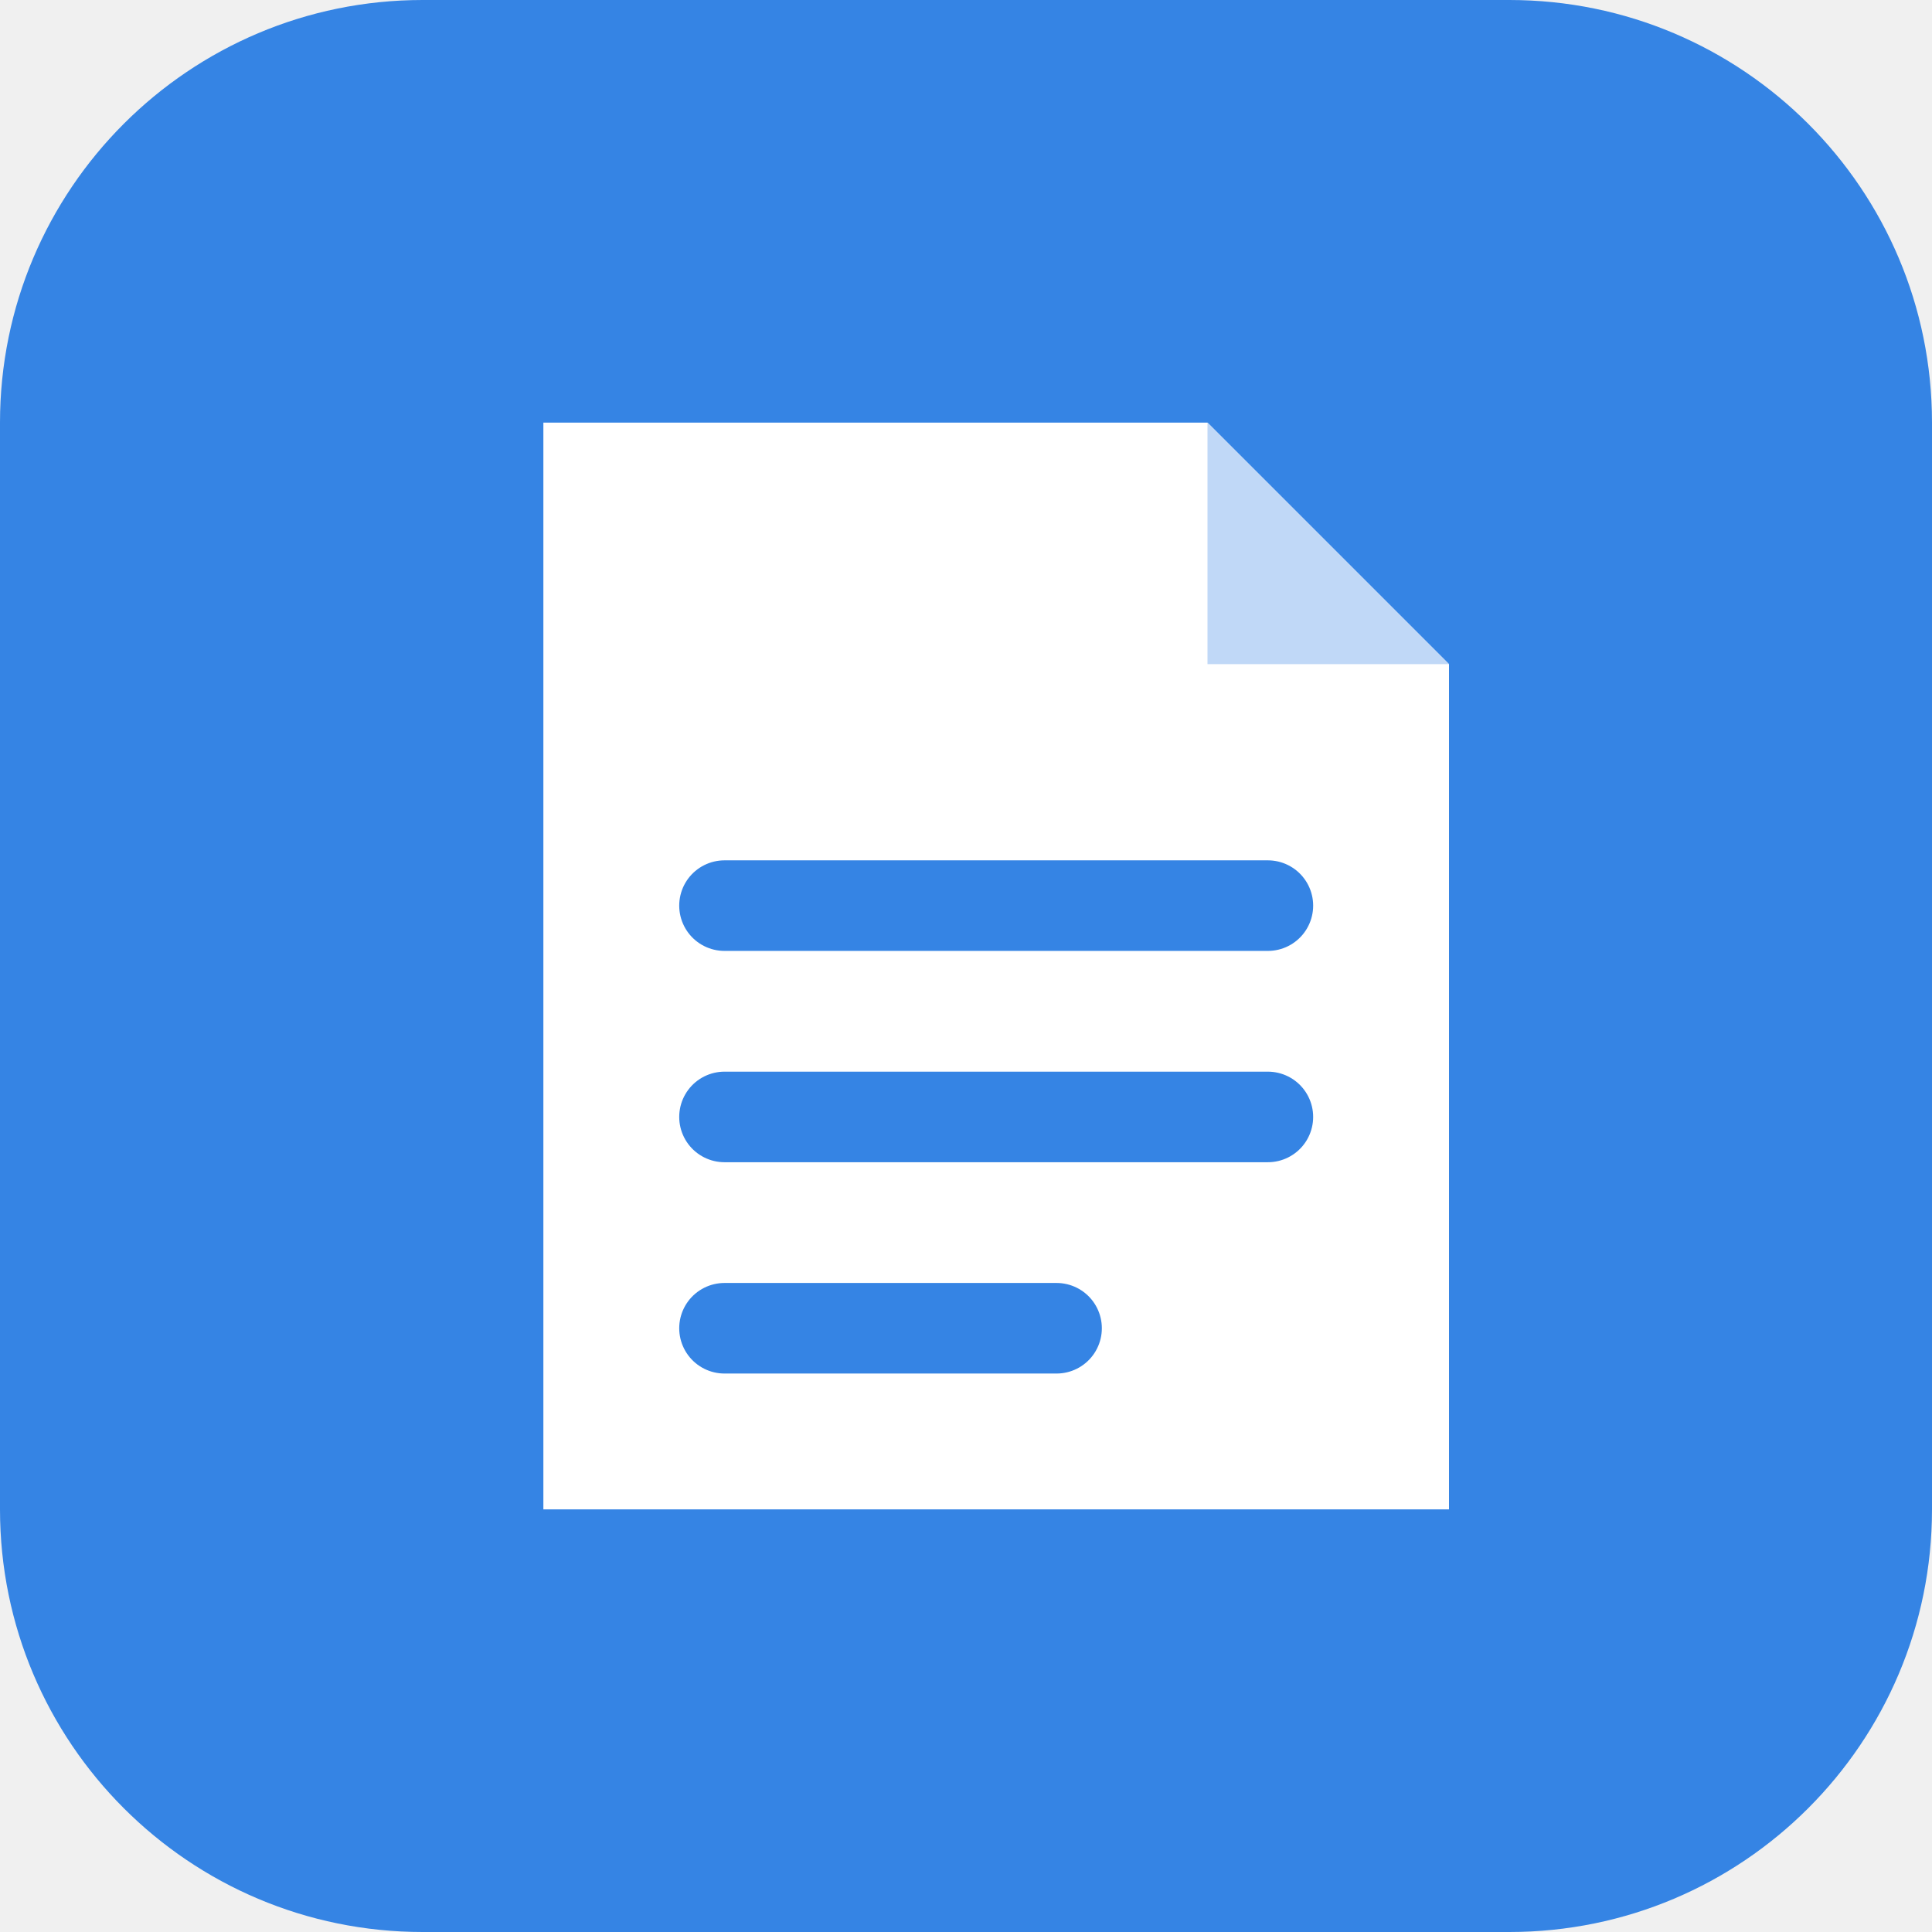
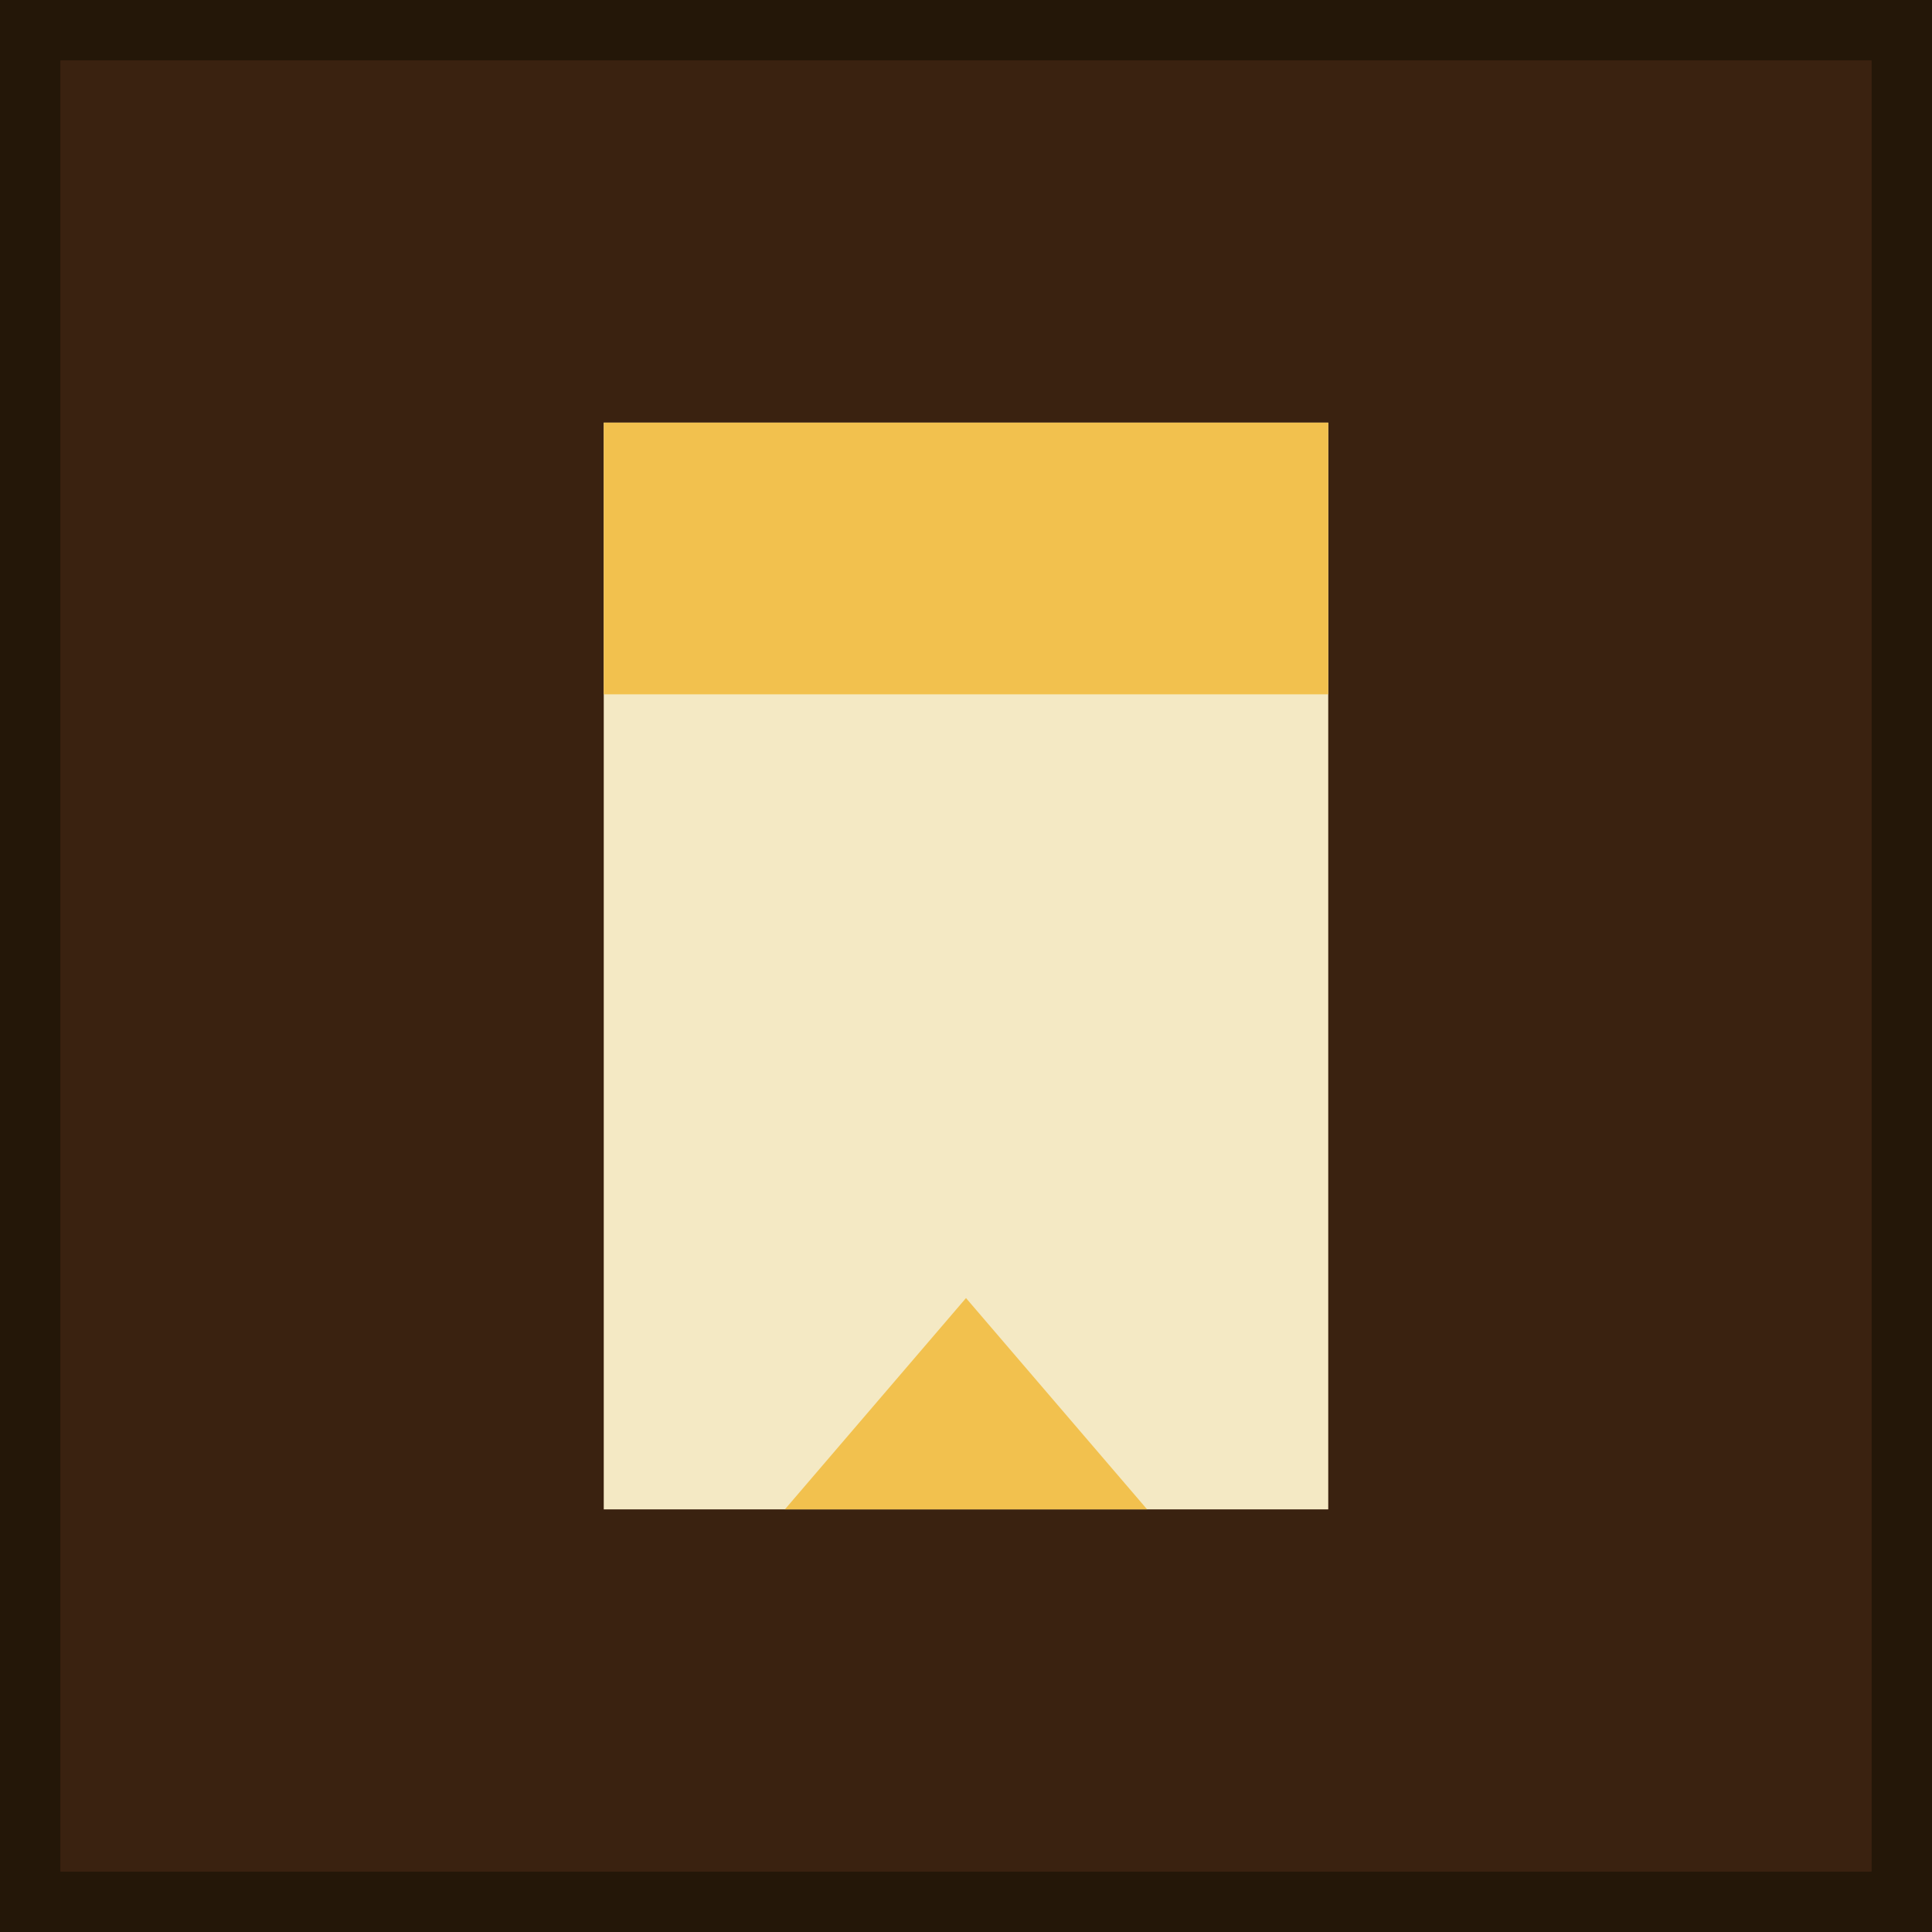
- <svg xmlns="http://www.w3.org/2000/svg" viewBox="0 0 64 64">
-   <rect width="64" height="64" rx="14" fill="#3584e4" />
-   <path d="M18 14h22l8 8v28H18z" fill="#fff" />
-   <path d="M40 14v8h8" fill="#c0d8f7" />
-   <path d="M24 30h18M24 37h18M24 44h11" stroke="#3584e4" stroke-width="3" stroke-linecap="round" />
+ <svg xmlns="http://www.w3.org/2000/svg" viewBox="0 0 64 64" width="64" height="64">
+   <rect width="64" height="64" fill="#3a2210" />
+   <rect x="1" y="1" width="62" height="62" fill="none" stroke="#241708" stroke-width="2" />
+   <rect x="20" y="14" width="24" height="36" fill="#f4e9c4" />
+   <rect x="20" y="14" width="24" height="9" fill="#f2c14e" />
+   <path d="M26 50l6-7 6 7z" fill="#f2c14e" />
</svg>
